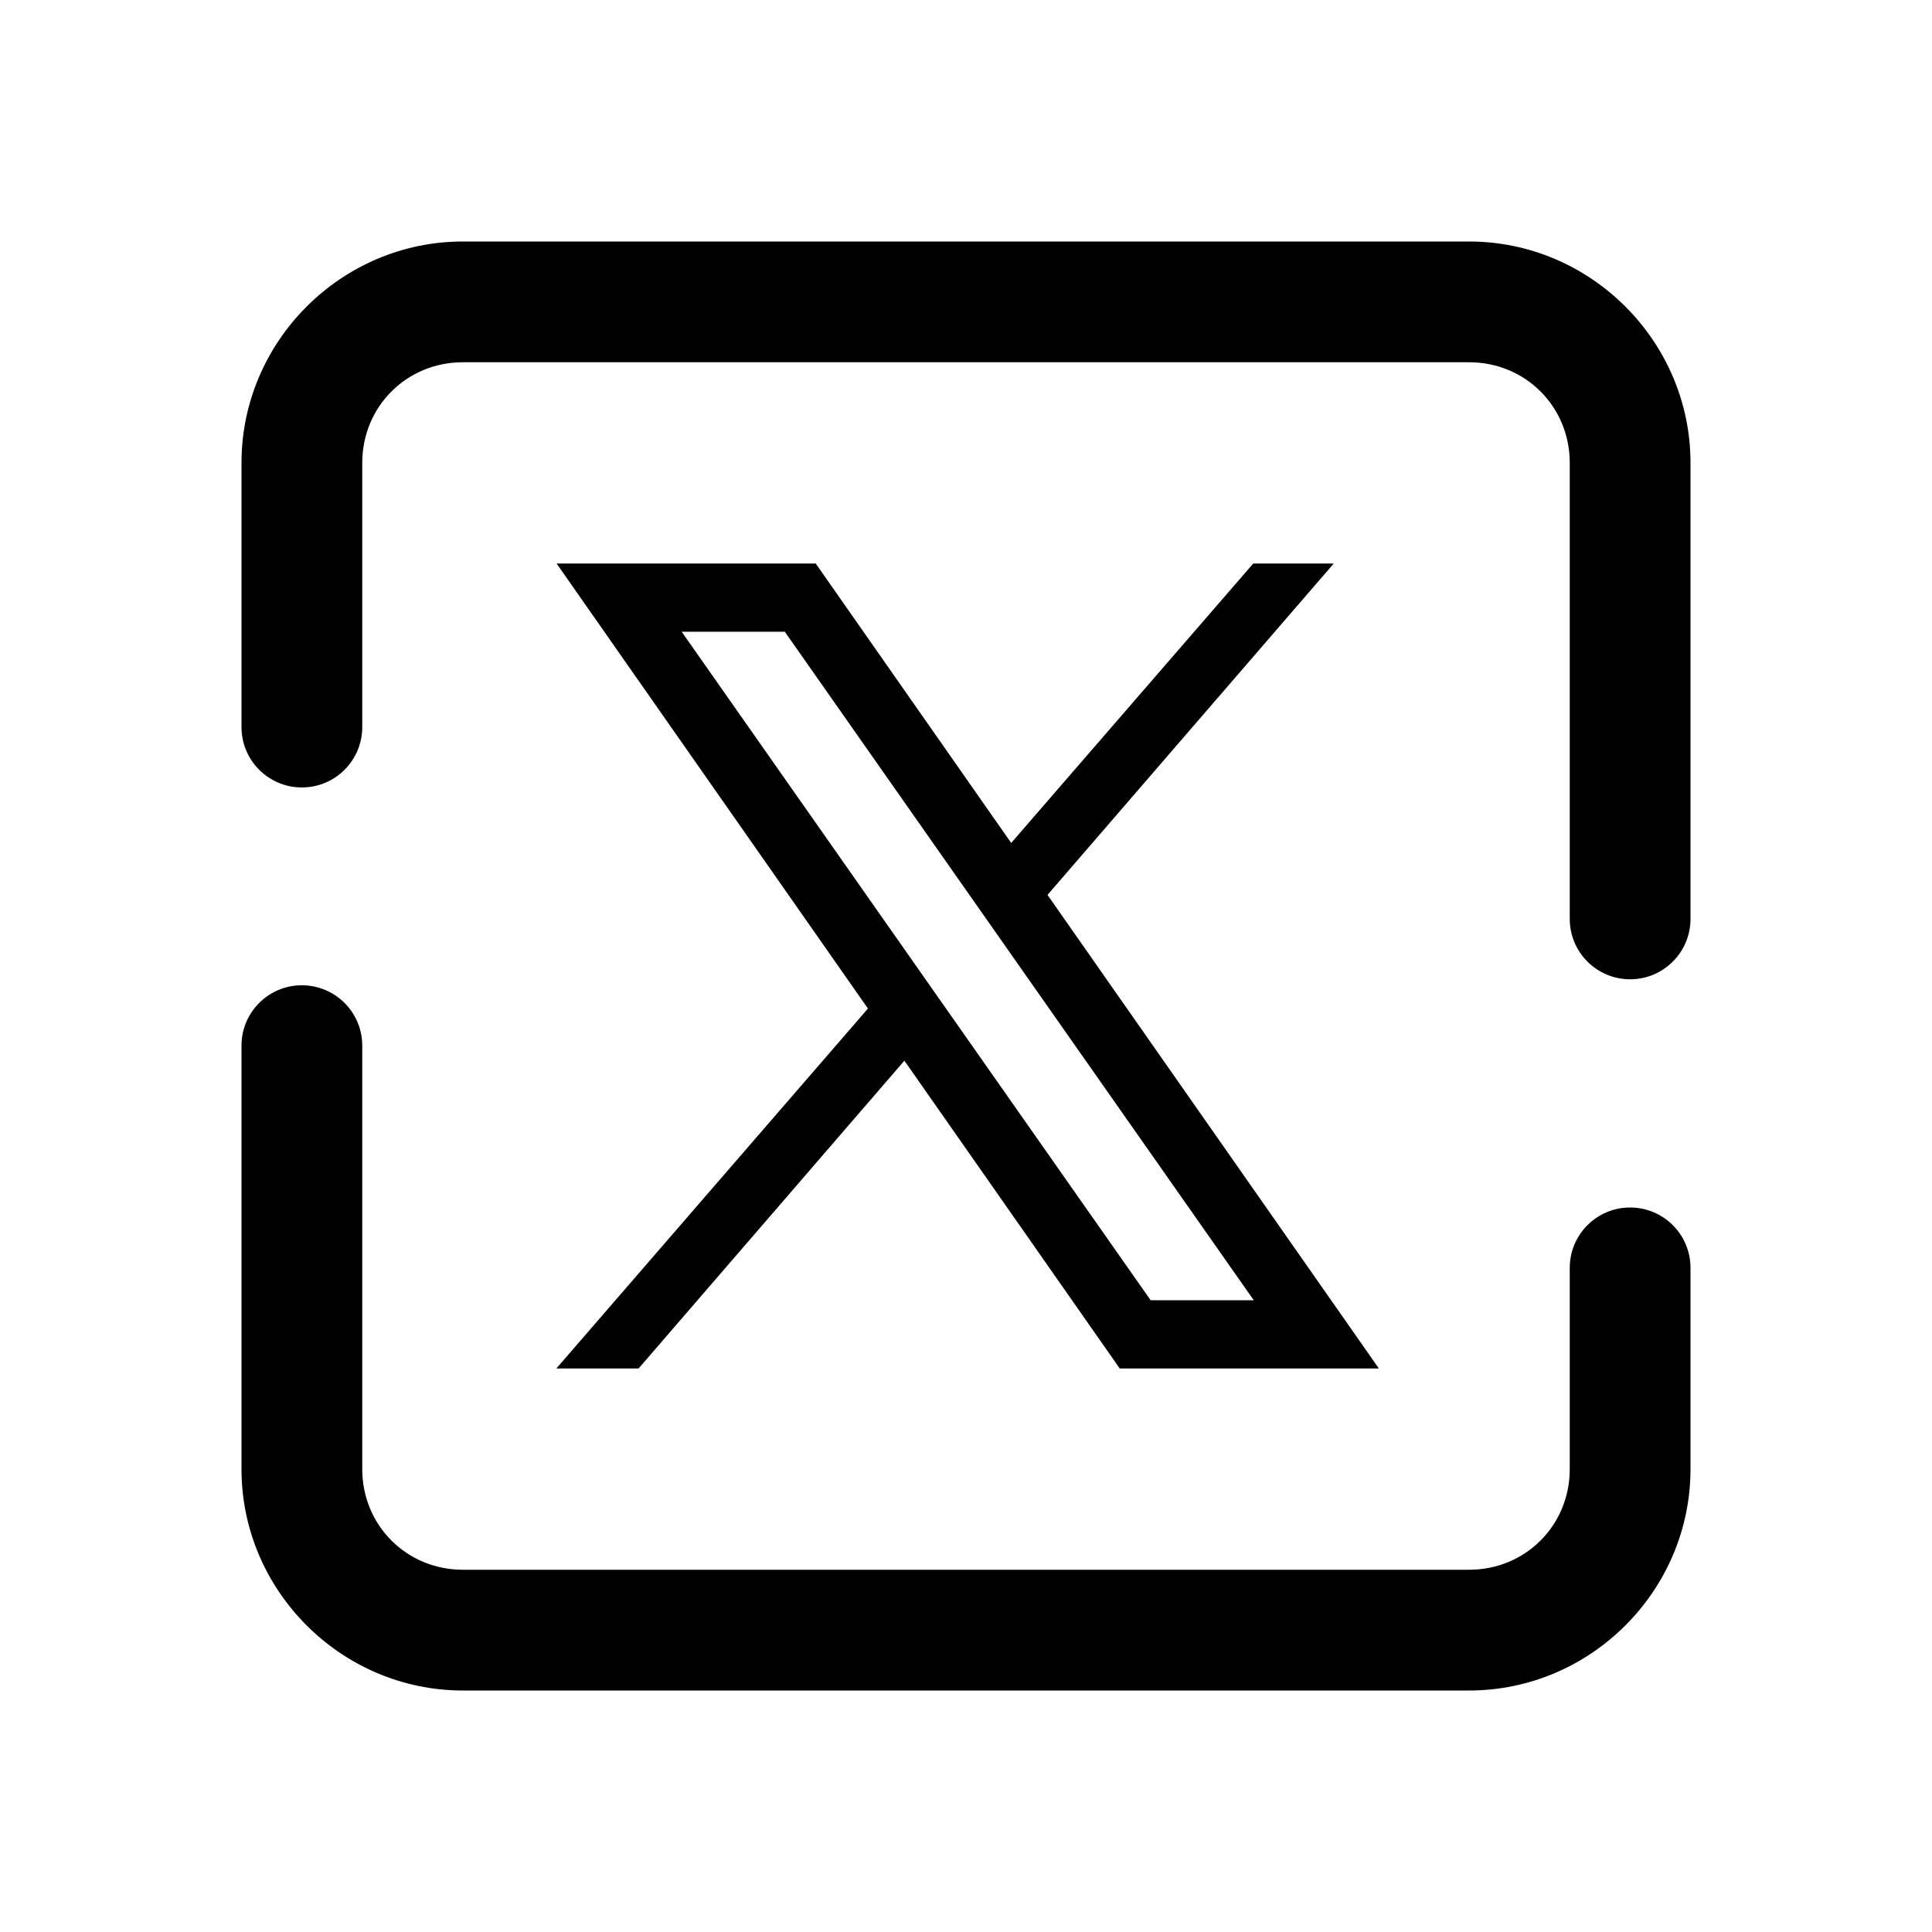
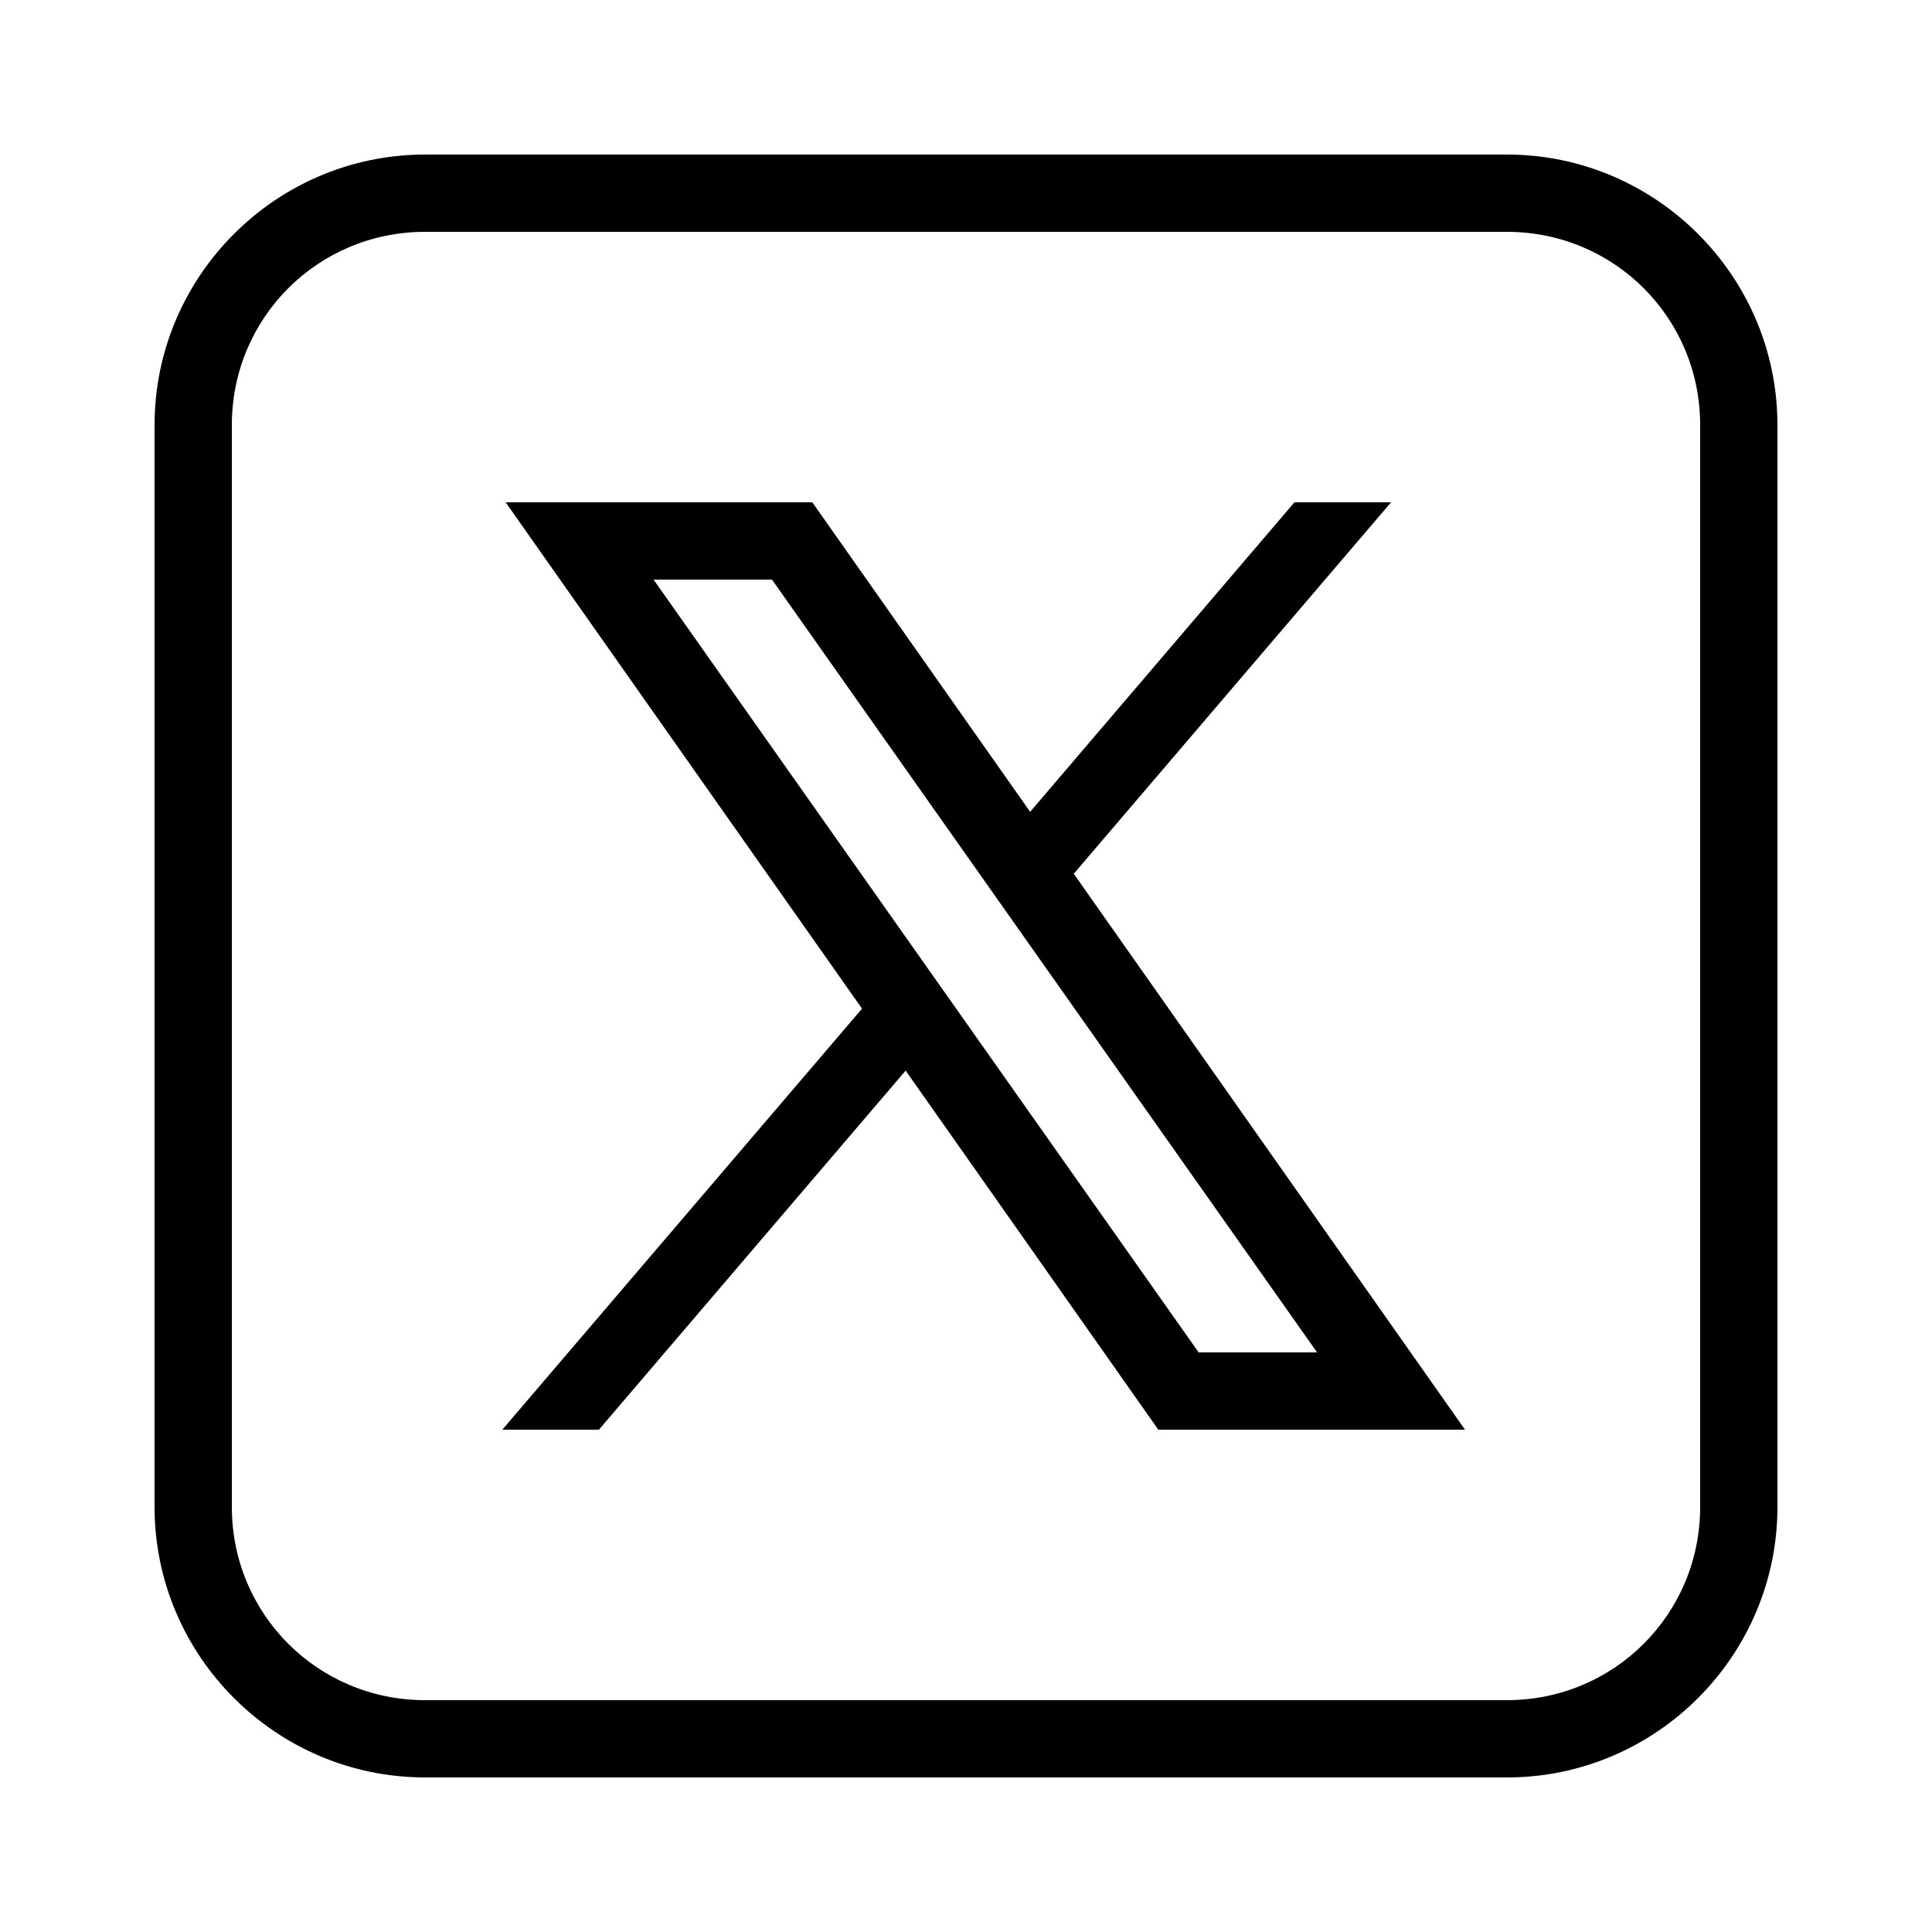
- <svg xmlns="http://www.w3.org/2000/svg" viewBox="0 0 48 48" width="480px" height="480px">
-   <path d="M 11.5 6 C 8.48 6 6 8.48 6 11.5 L 6 18.064 A 1.5 1.5 0 1 0 9 18.064 L 9 11.5 C 9 10.102 10.102 9 11.5 9 L 36.5 9 C 37.898 9 39 10.102 39 11.5 L 39 22.83 A 1.5 1.5 0 1 0 42 22.83 L 42 11.5 C 42 8.48 39.52 6 36.5 6 L 11.5 6 z M 13.828 14 L 21.564 25.057 L 13.822 34 L 15.865 34 L 22.469 26.352 L 27.82 34 L 34.258 34 L 26.025 22.234 L 33.137 14 L 31.137 14 L 25.123 20.943 L 20.266 14 L 13.828 14 z M 16.936 15.695 L 19.498 15.695 L 31.15 32.305 L 28.588 32.305 L 16.936 15.695 z M 7.477 24.479 A 1.5 1.5 0 0 0 6 26 L 6 36.5 C 6 39.52 8.48 42 11.5 42 L 36.5 42 C 39.52 42 42 39.52 42 36.5 L 42 31.5 A 1.5 1.5 0 1 0 39 31.5 L 39 36.5 C 39 37.898 37.898 39 36.5 39 L 11.5 39 C 10.102 39 9 37.898 9 36.5 L 9 26 A 1.5 1.5 0 0 0 7.477 24.479 z" />
+ <svg xmlns="http://www.w3.org/2000/svg" viewBox="0 0 50 50" width="100px" height="100px">
+   <path d="M 11 4 C 7.146 4 4 7.146 4 11 L 4 39 C 4 42.854 7.146 46 11 46 L 39 46 C 42.854 46 46 42.854 46 39 L 46 11 C 46 7.146 42.854 4 39 4 L 11 4 z M 11 6 L 39 6 C 41.774 6 44 8.226 44 11 L 44 39 C 44 41.774 41.774 44 39 44 L 11 44 C 8.226 44 6 41.774 6 39 L 6 11 C 6 8.226 8.226 6 11 6 z M 13.086 13 L 22.309 26.104 L 13 37 L 15.5 37 L 23.438 27.707 L 29.977 37 L 37.914 37 L 27.789 22.613 L 36 13 L 33.5 13 L 26.66 21.01 L 21.023 13 L 13.086 13 z M 16.914 15 L 19.979 15 L 34.086 35 L 31.021 35 L 16.914 15 z" />
</svg>
